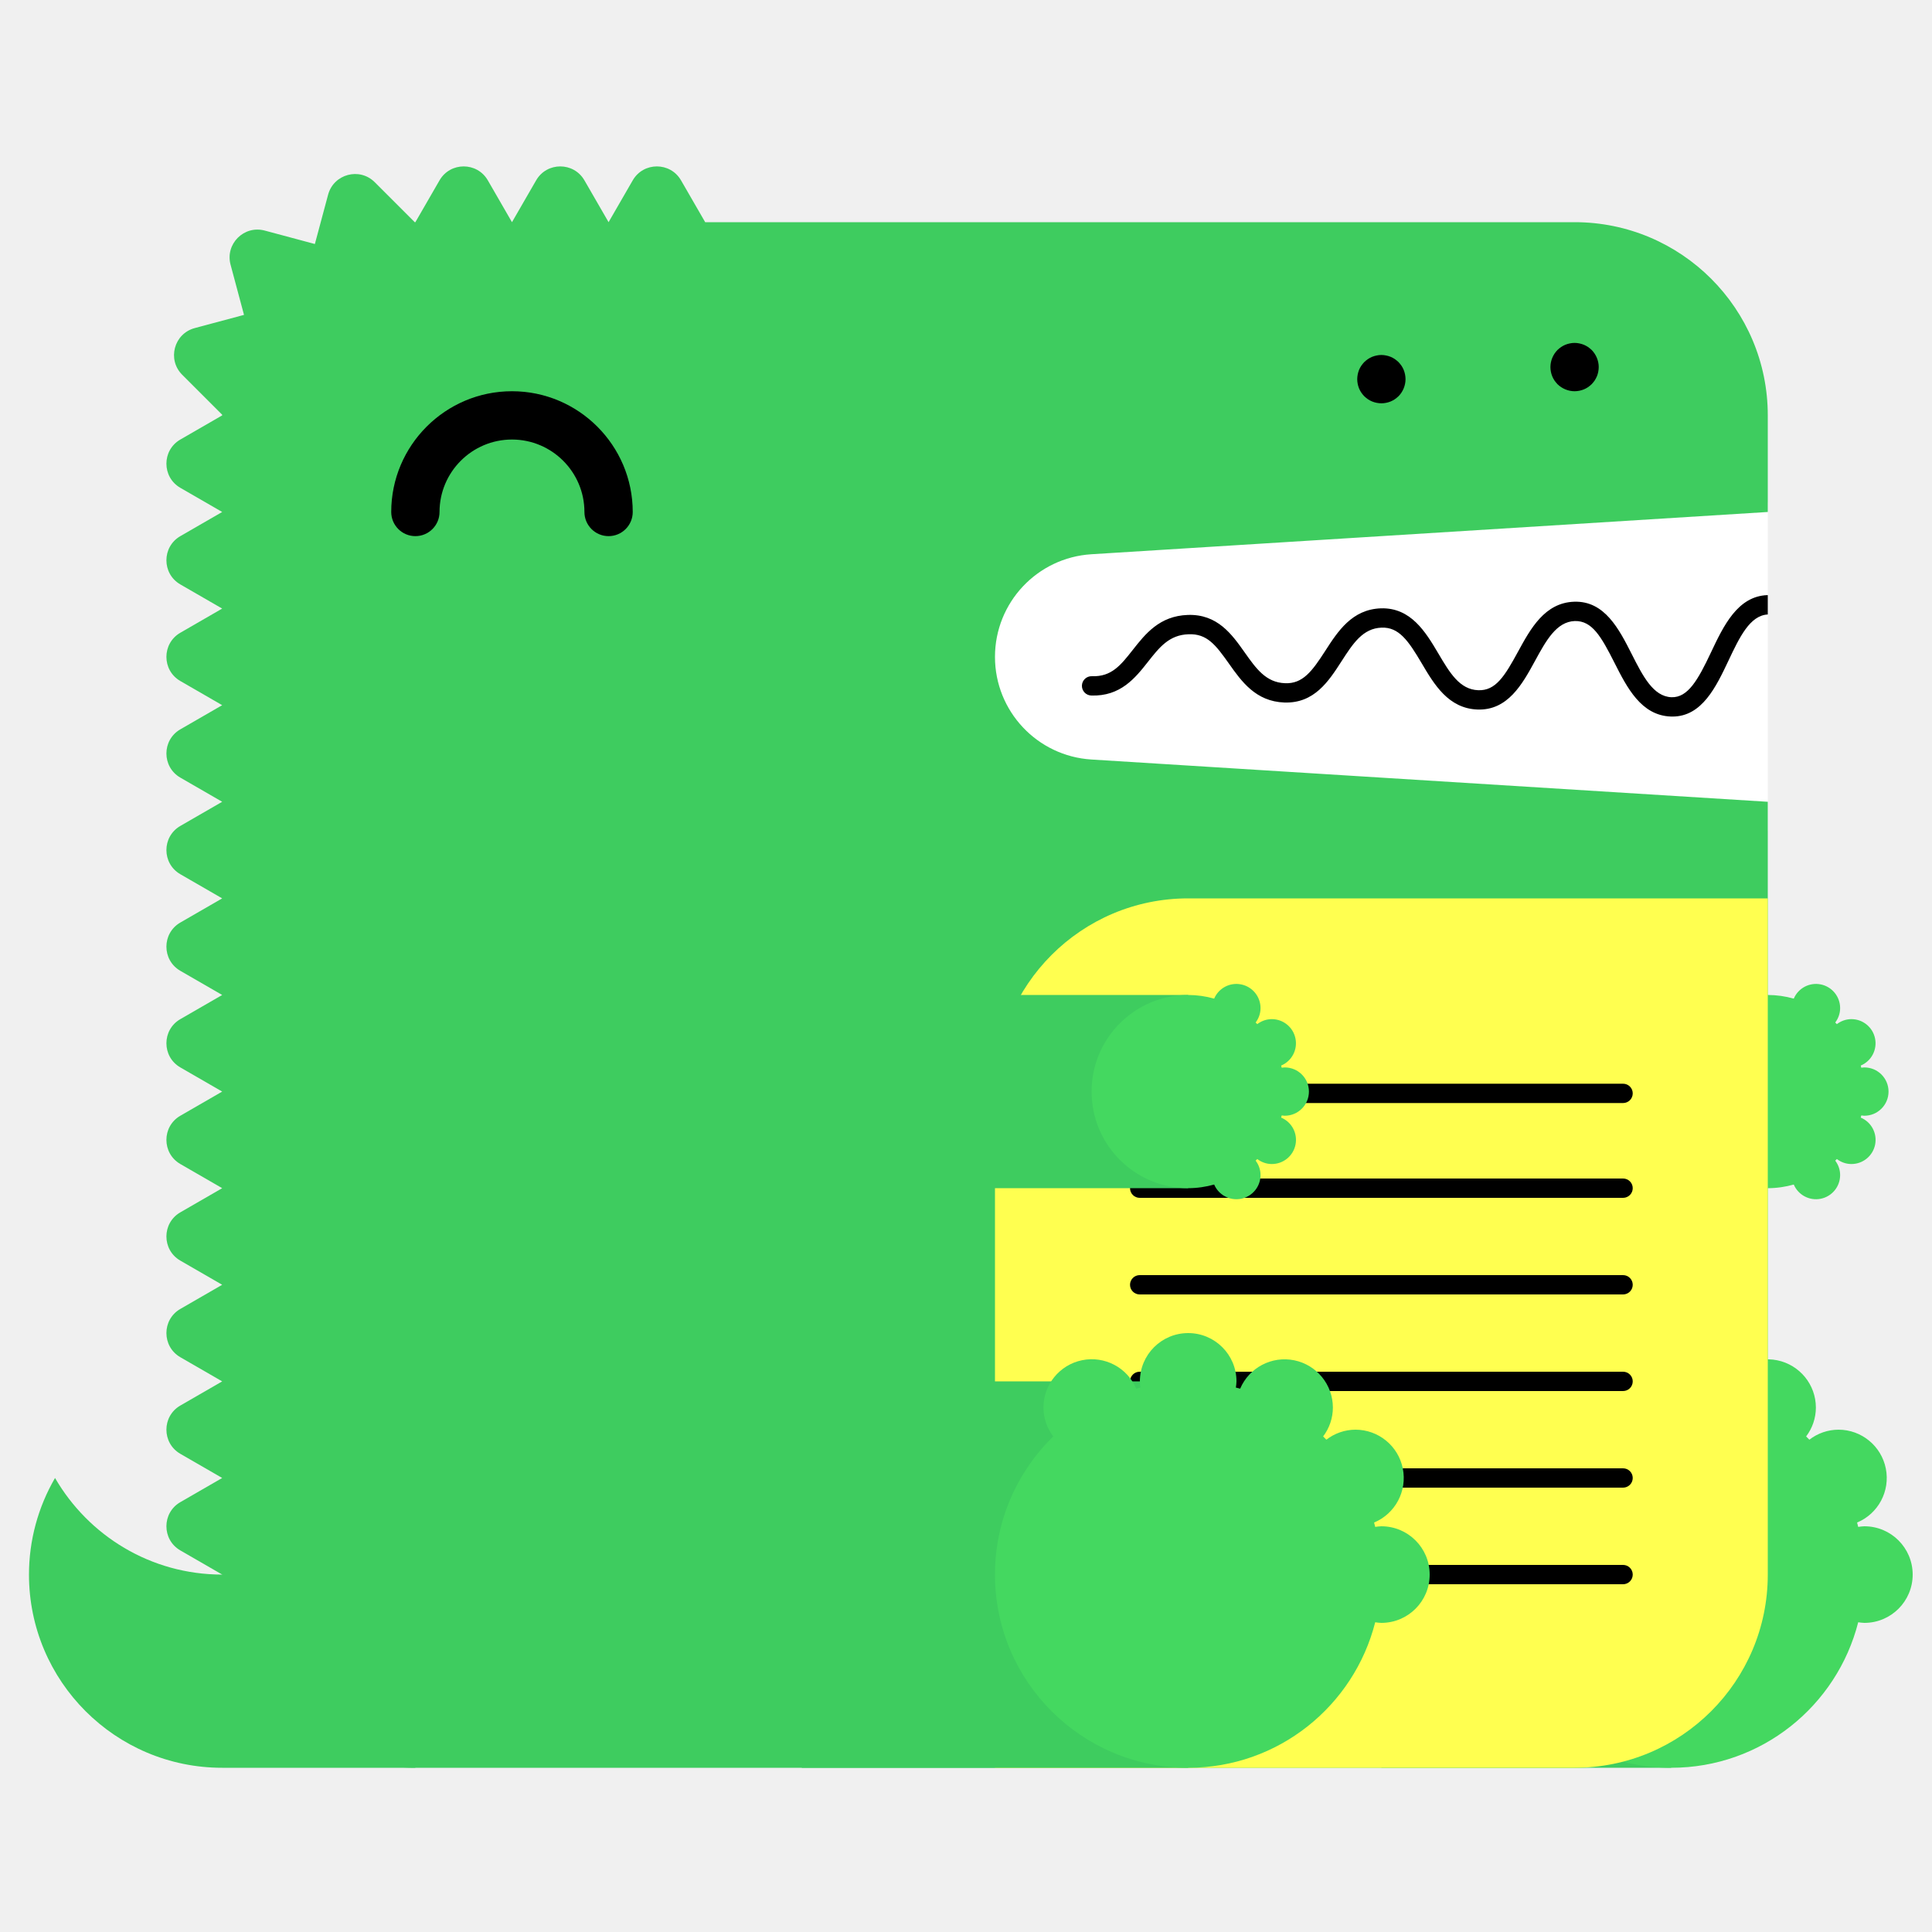
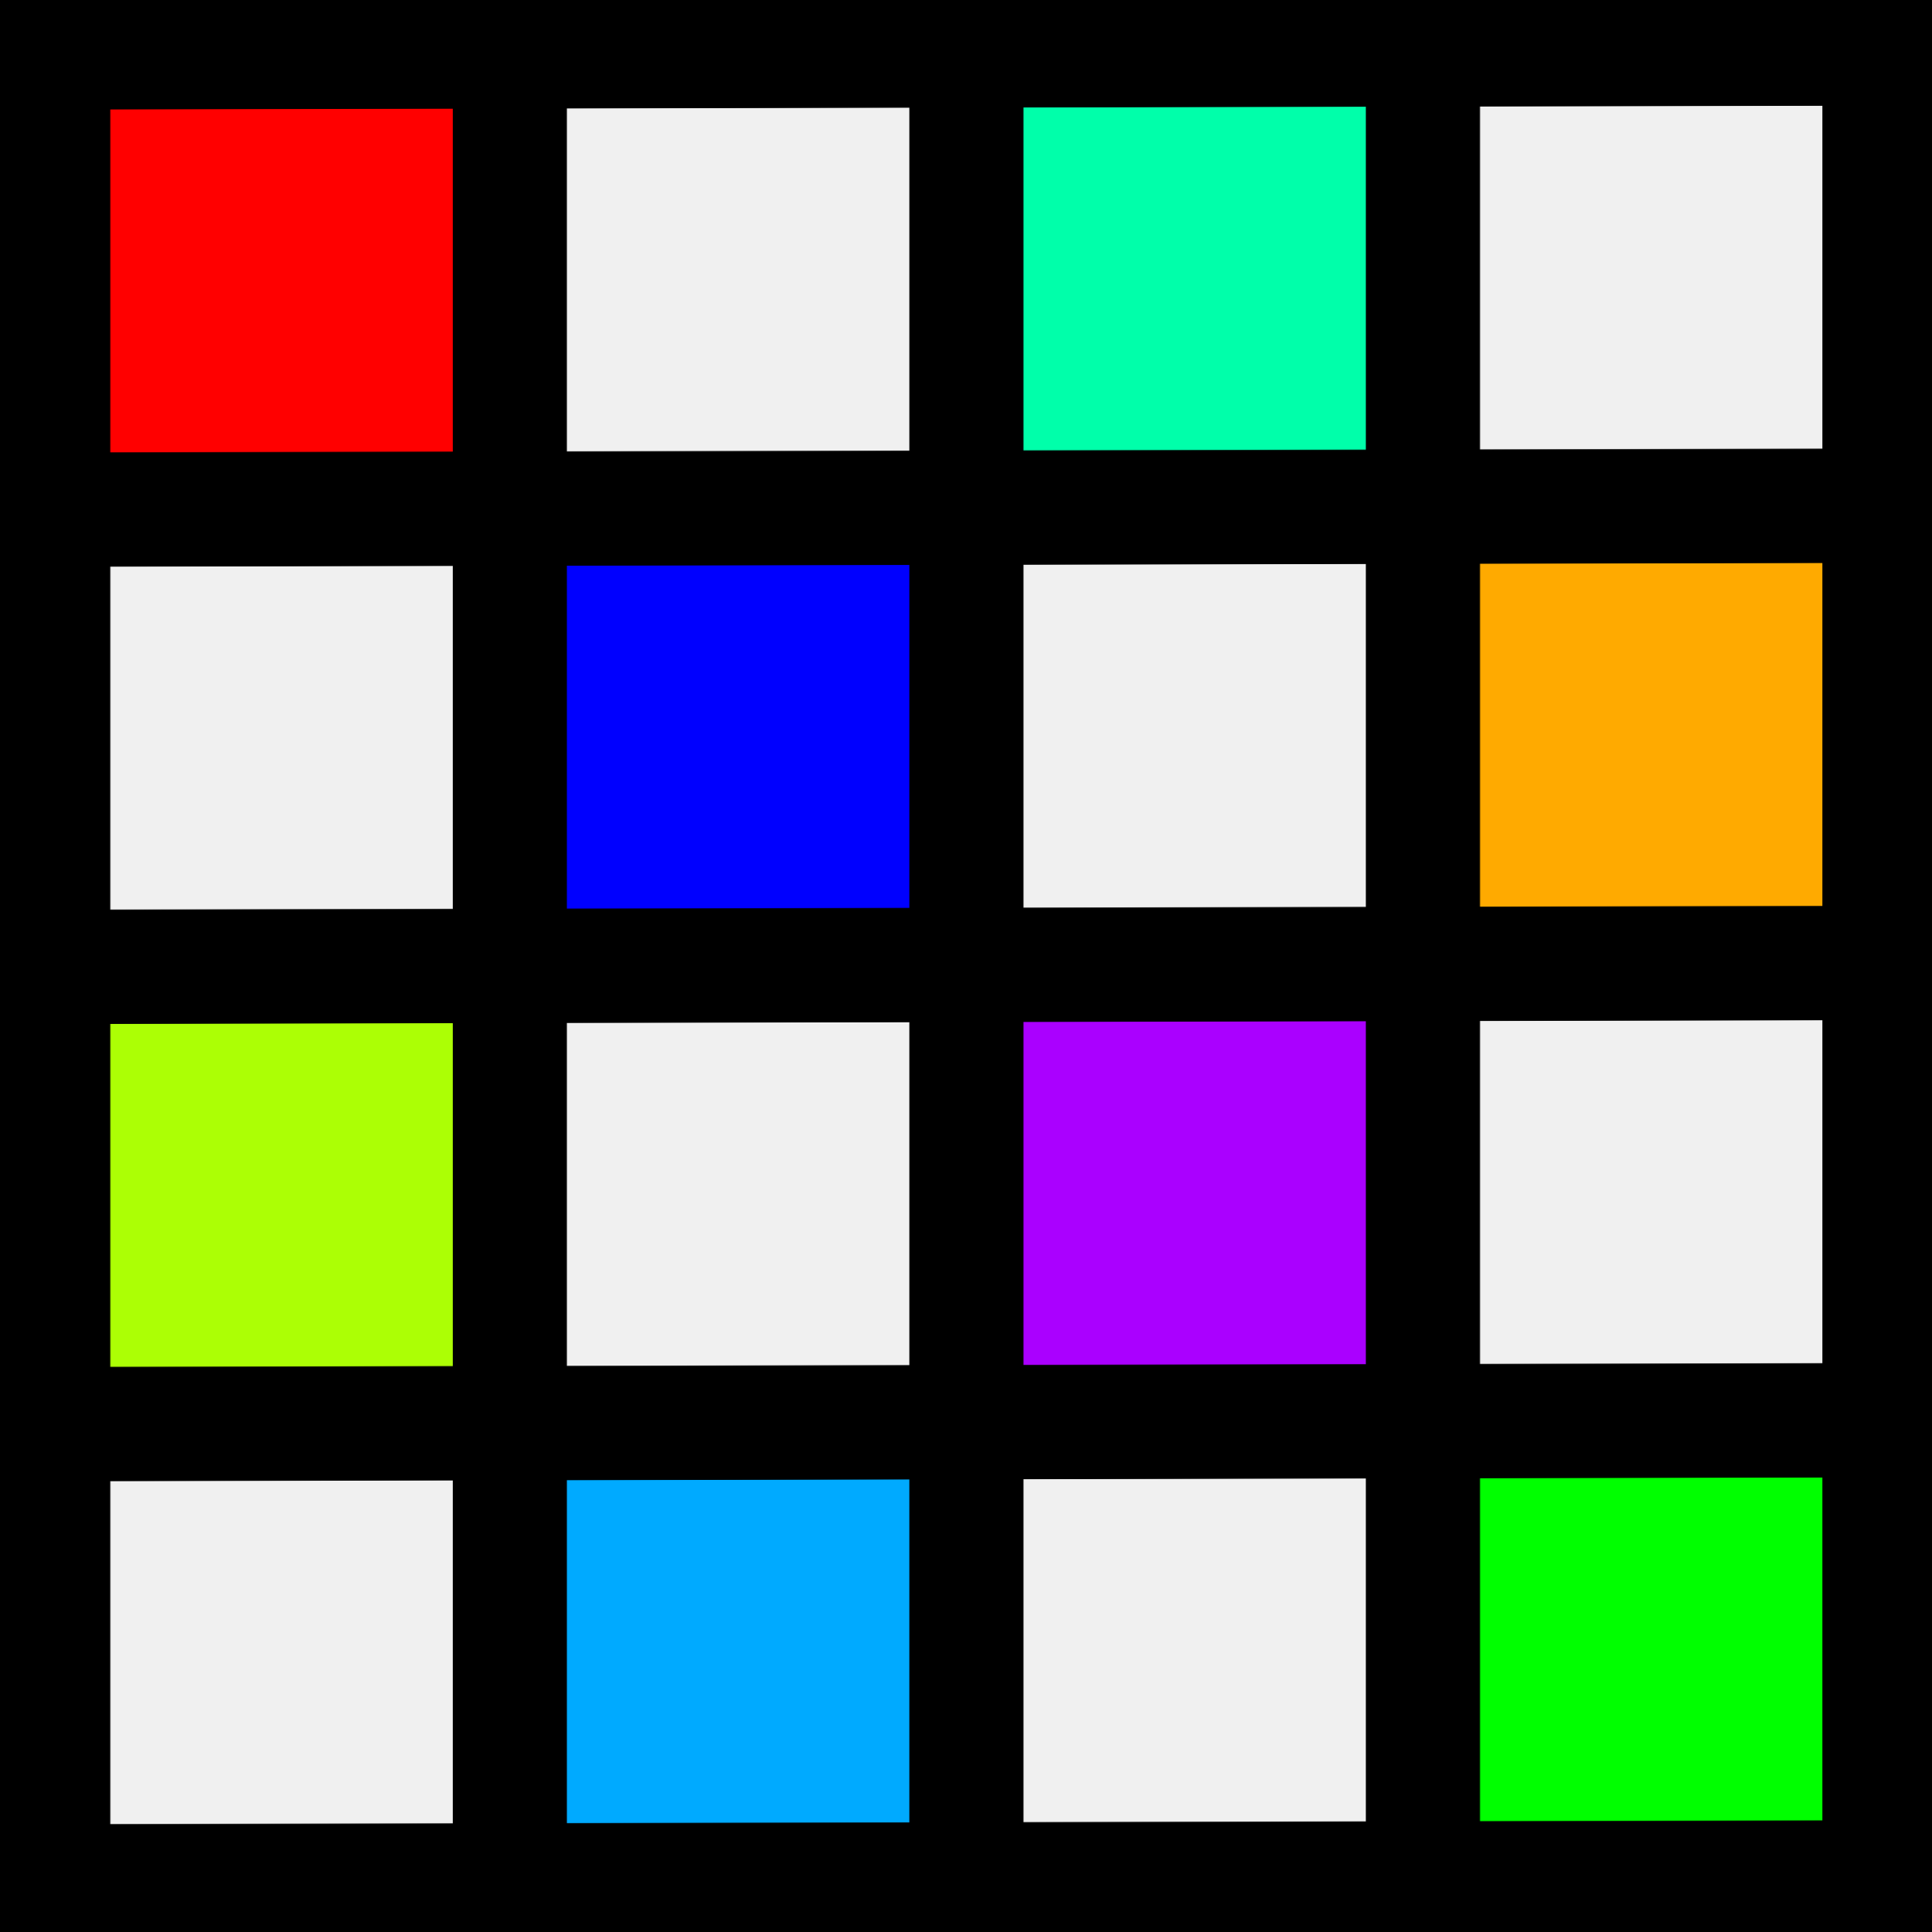
- <svg xmlns="http://www.w3.org/2000/svg" width="200" height="200" viewBox="0 0 200 200">
-   <g fill="none" fill-rule="evenodd">
-     <path fill="#FFF" d="M99 52h84v34H99z" />
-     <path d="M23 163c-7.398 0-13.843-4.027-17.303-10A19.886 19.886 0 0 0 3 163c0 11.046 8.954 20 20 20h20v-20H23z" fill="#3ECC5F" />
-     <path d="M112.98 57.376L183 53V43c0-11.046-8.954-20-20-20H73l-2.5-4.33c-1.112-1.925-3.889-1.925-5 0L63 23l-2.5-4.33c-1.111-1.925-3.889-1.925-5 0L53 23l-2.5-4.33c-1.111-1.925-3.889-1.925-5 0L43 23c-.022 0-.042.003-.065.003l-4.142-4.141c-1.57-1.571-4.252-.853-4.828 1.294l-1.369 5.104-5.192-1.392c-2.148-.575-4.111 1.389-3.535 3.536l1.39 5.193-5.102 1.367c-2.148.576-2.867 3.259-1.296 4.83l4.142 4.142c0 .021-.003.042-.003.064l-4.33 2.5c-1.925 1.111-1.925 3.889 0 5L23 53l-4.33 2.5c-1.925 1.111-1.925 3.889 0 5L23 63l-4.33 2.5c-1.925 1.111-1.925 3.889 0 5L23 73l-4.33 2.5c-1.925 1.111-1.925 3.889 0 5L23 83l-4.33 2.5c-1.925 1.111-1.925 3.889 0 5L23 93l-4.33 2.5c-1.925 1.111-1.925 3.889 0 5L23 103l-4.33 2.5c-1.925 1.111-1.925 3.889 0 5L23 113l-4.33 2.5c-1.925 1.111-1.925 3.889 0 5L23 123l-4.33 2.5c-1.925 1.111-1.925 3.889 0 5L23 133l-4.33 2.5c-1.925 1.111-1.925 3.889 0 5L23 143l-4.33 2.5c-1.925 1.111-1.925 3.889 0 5L23 153l-4.33 2.5c-1.925 1.111-1.925 3.889 0 5L23 163c0 11.046 8.954 20 20 20h120c11.046 0 20-8.954 20-20V83l-70.02-4.376A10.645 10.645 0 0 1 103 68c0-5.621 4.37-10.273 9.98-10.624" fill="#3ECC5F" />
-     <path fill="#3ECC5F" d="M143 183h30v-40h-30z" />
-     <path d="M193 158c-.219 0-.428.037-.639.064-.038-.15-.074-.301-.116-.451A5 5 0 0 0 190.32 148a4.96 4.96 0 0 0-3.016 1.036 26.531 26.531 0 0 0-.335-.336 4.955 4.955 0 0 0 1.011-2.987 5 5 0 0 0-9.599-1.959c-.148-.042-.297-.077-.445-.115.027-.211.064-.42.064-.639a5 5 0 0 0-5-5 5 5 0 0 0-5 5c0 .219.037.428.064.639-.148.038-.297.073-.445.115a4.998 4.998 0 0 0-9.599 1.959c0 1.125.384 2.151 1.011 2.987-3.717 3.632-6.031 8.693-6.031 14.3 0 11.046 8.954 20 20 20 9.339 0 17.16-6.41 19.361-15.064.211.027.42.064.639.064a5 5 0 0 0 5-5 5 5 0 0 0-5-5" fill="#44D860" />
-     <path fill="#3ECC5F" d="M153 123h30v-20h-30z" />
-     <path d="M193 115.5a2.5 2.5 0 1 0 0-5c-.109 0-.214.019-.319.032-.02-.075-.037-.15-.058-.225a2.501 2.501 0 0 0-.963-4.807c-.569 0-1.088.197-1.508.518a6.653 6.653 0 0 0-.168-.168c.314-.417.506-.931.506-1.494a2.5 2.5 0 0 0-4.8-.979A9.987 9.987 0 0 0 183 103c-5.522 0-10 4.478-10 10s4.478 10 10 10c.934 0 1.833-.138 2.69-.377a2.5 2.5 0 0 0 4.8-.979c0-.563-.192-1.077-.506-1.494.057-.055.113-.111.168-.168.42.321.939.518 1.508.518a2.5 2.5 0 0 0 .963-4.807c.021-.074.038-.15.058-.225.105.013.21.032.319.032" fill="#44D860" />
-     <path d="M63 55.5a2.5 2.5 0 0 1-2.5-2.5c0-4.136-3.364-7.5-7.5-7.5s-7.5 3.364-7.5 7.5a2.5 2.5 0 1 1-5 0c0-6.893 5.607-12.5 12.5-12.5S65.5 46.107 65.5 53a2.5 2.5 0 0 1-2.5 2.5" fill="#000" />
-     <path d="M103 183h60c11.046 0 20-8.954 20-20V93h-60c-11.046 0-20 8.954-20 20v70z" fill="#FFFF50" />
-     <path d="M168.02 124h-50.04a1 1 0 1 1 0-2h50.04a1 1 0 1 1 0 2m0 20h-50.04a1 1 0 1 1 0-2h50.04a1 1 0 1 1 0 2m0 20h-50.04a1 1 0 1 1 0-2h50.04a1 1 0 1 1 0 2m0-49.814h-50.04a1 1 0 1 1 0-2h50.04a1 1 0 1 1 0 2m0 19.814h-50.04a1 1 0 1 1 0-2h50.04a1 1 0 1 1 0 2m0 20h-50.04a1 1 0 1 1 0-2h50.04a1 1 0 1 1 0 2M183 61.611c-.012 0-.022-.006-.034-.005-3.09.105-4.552 3.196-5.842 5.923-1.346 2.85-2.387 4.703-4.093 4.647-1.889-.068-2.969-2.202-4.113-4.46-1.314-2.594-2.814-5.536-5.963-5.426-3.046.104-4.513 2.794-5.807 5.167-1.377 2.528-2.314 4.065-4.121 3.994-1.927-.07-2.951-1.805-4.136-3.813-1.321-2.236-2.848-4.75-5.936-4.664-2.994.103-4.465 2.385-5.763 4.4-1.373 2.13-2.335 3.428-4.165 3.351-1.973-.07-2.992-1.51-4.171-3.177-1.324-1.873-2.816-3.993-5.895-3.89-2.928.1-4.399 1.97-5.696 3.618-1.232 1.564-2.194 2.802-4.229 2.724a1 1 0 0 0-.072 2c3.017.101 4.545-1.8 5.872-3.487 1.177-1.496 2.193-2.787 4.193-2.855 1.926-.082 2.829 1.115 4.195 3.045 1.297 1.834 2.769 3.914 5.731 4.021 3.103.104 4.596-2.215 5.918-4.267 1.182-1.834 2.202-3.417 4.15-3.484 1.793-.067 2.769 1.35 4.145 3.681 1.297 2.197 2.766 4.686 5.787 4.796 3.125.108 4.634-2.62 5.949-5.035 1.139-2.088 2.214-4.06 4.119-4.126 1.793-.042 2.728 1.595 4.111 4.33 1.292 2.553 2.757 5.445 5.825 5.556l.169.003c3.064 0 4.518-3.075 5.805-5.794 1.139-2.41 2.217-4.68 4.067-4.773v-2z" fill="#000" />
-     <path fill="#3ECC5F" d="M83 183h40v-40H83z" />
-     <path d="M143 158c-.219 0-.428.037-.639.064-.038-.15-.074-.301-.116-.451A5 5 0 0 0 140.32 148a4.96 4.96 0 0 0-3.016 1.036 26.531 26.531 0 0 0-.335-.336 4.955 4.955 0 0 0 1.011-2.987 5 5 0 0 0-9.599-1.959c-.148-.042-.297-.077-.445-.115.027-.211.064-.42.064-.639a5 5 0 0 0-5-5 5 5 0 0 0-5 5c0 .219.037.428.064.639-.148.038-.297.073-.445.115a4.998 4.998 0 0 0-9.599 1.959c0 1.125.384 2.151 1.011 2.987-3.717 3.632-6.031 8.693-6.031 14.3 0 11.046 8.954 20 20 20 9.339 0 17.16-6.41 19.361-15.064.211.027.42.064.639.064a5 5 0 0 0 5-5 5 5 0 0 0-5-5" fill="#44D860" />
-     <path fill="#3ECC5F" d="M83 123h40v-20H83z" />
-     <path d="M133 115.5a2.5 2.5 0 1 0 0-5c-.109 0-.214.019-.319.032-.02-.075-.037-.15-.058-.225a2.501 2.501 0 0 0-.963-4.807c-.569 0-1.088.197-1.508.518a6.653 6.653 0 0 0-.168-.168c.314-.417.506-.931.506-1.494a2.5 2.5 0 0 0-4.8-.979A9.987 9.987 0 0 0 123 103c-5.522 0-10 4.478-10 10s4.478 10 10 10c.934 0 1.833-.138 2.69-.377a2.5 2.5 0 0 0 4.8-.979c0-.563-.192-1.077-.506-1.494.057-.055.113-.111.168-.168.42.321.939.518 1.508.518a2.5 2.5 0 0 0 .963-4.807c.021-.074.038-.15.058-.225.105.013.21.032.319.032" fill="#44D860" />
-     <path d="M143 41.75c-.16 0-.33-.02-.49-.05a2.52 2.52 0 0 1-.47-.14c-.15-.06-.29-.14-.431-.23-.13-.09-.259-.2-.38-.31-.109-.12-.219-.24-.309-.38s-.17-.28-.231-.43a2.619 2.619 0 0 1-.189-.96c0-.16.02-.33.05-.49.03-.16.08-.31.139-.47.061-.15.141-.29.231-.43.09-.13.2-.26.309-.38.121-.11.25-.22.38-.31.141-.09.281-.17.431-.23.149-.06.31-.11.47-.14.32-.07.65-.07.98 0 .159.03.32.08.47.14.149.06.29.14.43.23.13.09.259.2.38.31.11.12.22.25.31.38.09.14.17.28.23.43.06.16.11.31.14.47.029.16.05.33.05.49 0 .66-.271 1.31-.73 1.77-.121.11-.25.22-.38.31-.14.09-.281.17-.43.23a2.565 2.565 0 0 1-.96.19m20-1.25c-.66 0-1.3-.27-1.771-.73a3.802 3.802 0 0 1-.309-.38c-.09-.14-.17-.28-.231-.43a2.619 2.619 0 0 1-.189-.96c0-.66.27-1.3.729-1.77.121-.11.25-.22.38-.31.141-.09.281-.17.431-.23.149-.06.31-.11.47-.14.32-.07.66-.07.98 0 .159.03.32.08.47.14.149.06.29.14.43.23.13.09.259.2.38.31.459.47.73 1.11.73 1.77 0 .16-.021.33-.05.49-.03.16-.08.32-.14.47-.07.15-.14.29-.23.43-.09.13-.2.26-.31.38-.121.11-.25.22-.38.31-.14.09-.281.17-.43.23a2.565 2.565 0 0 1-.96.19" fill="#000" />
+ <svg xmlns="http://www.w3.org/2000/svg" xmlns:xlink="http://www.w3.org/1999/xlink" width="512" height="512" viewBox="0 0 512 512" version="1.1" id="svg1">
+   <defs id="defs1">
+     <pattern xlink:href="#Strips1_3" preserveAspectRatio="xMidYMid" id="pattern14" patternTransform="matrix(30.06586,0,0,30.05158,0.9852412,9.239838)" x="0" y="0" />
+     <pattern patternUnits="userSpaceOnUse" width="4" height="1" patternTransform="translate(0,0) scale(2,2)" preserveAspectRatio="xMidYMid" id="Strips1_3" style="fill:#000000">
+       <rect style="stroke:none" x="0" y="-0.5" width="1" height="2" id="rect152" />
+     </pattern>
+     <pattern xlink:href="#Strips1_3-8" preserveAspectRatio="xMidYMid" id="pattern14-4" patternTransform="matrix(30.23582,0,0,29.88266,-756.5913,10.90751)" x="0" y="0" />
+     <pattern patternUnits="userSpaceOnUse" width="4" height="1" patternTransform="translate(0,0) scale(2,2)" preserveAspectRatio="xMidYMid" id="Strips1_3-8" style="fill:#000000">
+       <rect style="stroke:none" x="0" y="-0.5" width="1" height="2" id="rect152-8" />
+     </pattern>
+   </defs>
+   <g id="layer1">
+     <rect style="display:inline;fill:#ff0000;fill-opacity:1;stroke:#1c71d8;stroke-width:5.655;stroke-dasharray:none;stroke-opacity:1" id="rect19" width="120.464" height="111.607" x="11.443" y="17.399" />
+     <rect style="display:inline;fill:#00ffaa;fill-opacity:1;stroke:#1c71d8;stroke-width:5.655;stroke-dasharray:none;stroke-opacity:1" id="rect19-7" width="120.464" height="111.607" x="256.558" y="18.896" />
+     <rect style="display:inline;fill:#0000ff;fill-opacity:1;stroke:#1c71d8;stroke-width:5.655;stroke-dasharray:none;stroke-opacity:1" id="rect19-2" width="120.464" height="111.607" x="141.123" y="146.191" />
+     <rect style="display:inline;fill:#acff05;fill-opacity:1;stroke:#1c71d8;stroke-width:5.655;stroke-dasharray:none;stroke-opacity:1" id="rect19-4" width="120.464" height="111.607" x="15.393" y="264.108" />
+     <rect style="display:inline;fill:#ffaa00;fill-opacity:1;stroke:#f9f06b;stroke-width:5.655;stroke-dasharray:none;stroke-opacity:1" id="rect19-21" width="120.464" height="111.607" x="376.234" y="141.861" />
+     <rect style="display:inline;fill:#aa00ff;fill-opacity:1;stroke:#1c71d8;stroke-width:5.655;stroke-dasharray:none;stroke-opacity:1" id="rect19-76" width="120.464" height="111.607" x="256.973" y="261.597" />
+     <rect style="display:inline;fill:#00aaff;fill-opacity:1;stroke:#1c71d8;stroke-width:5.655;stroke-dasharray:none;stroke-opacity:1" id="rect19-27" width="120.464" height="111.607" x="132.763" y="381.906" />
+     <rect style="display:inline;fill:#00ff00;fill-opacity:1;stroke:#1c71d8;stroke-width:5.655;stroke-dasharray:none;stroke-opacity:1" id="rect19-3" width="120.464" height="111.607" x="372.367" y="377.773" />
+     <g id="g19" transform="matrix(1.006043,0,0,1.001924,-1.995726,-1.929606)">
+       <rect style="display:inline;fill:url(#pattern14);fill-opacity:1;stroke:none;stroke-width:5.711;stroke-dasharray:none;stroke-opacity:1" id="rect13" width="788.727" height="790.044" x="-0.707" y="0.781" />
+       <rect style="fill:url(#pattern14-4);fill-opacity:1;stroke:none;stroke-width:5.711;stroke-dasharray:none;stroke-opacity:1" id="rect13-4" width="793.185" height="785.603" x="-758.293" y="2.496" transform="matrix(-0.00211744,-0.9999978,0.9999977,-0.00214144,0,0)" />
+     </g>
  </g>
</svg>
